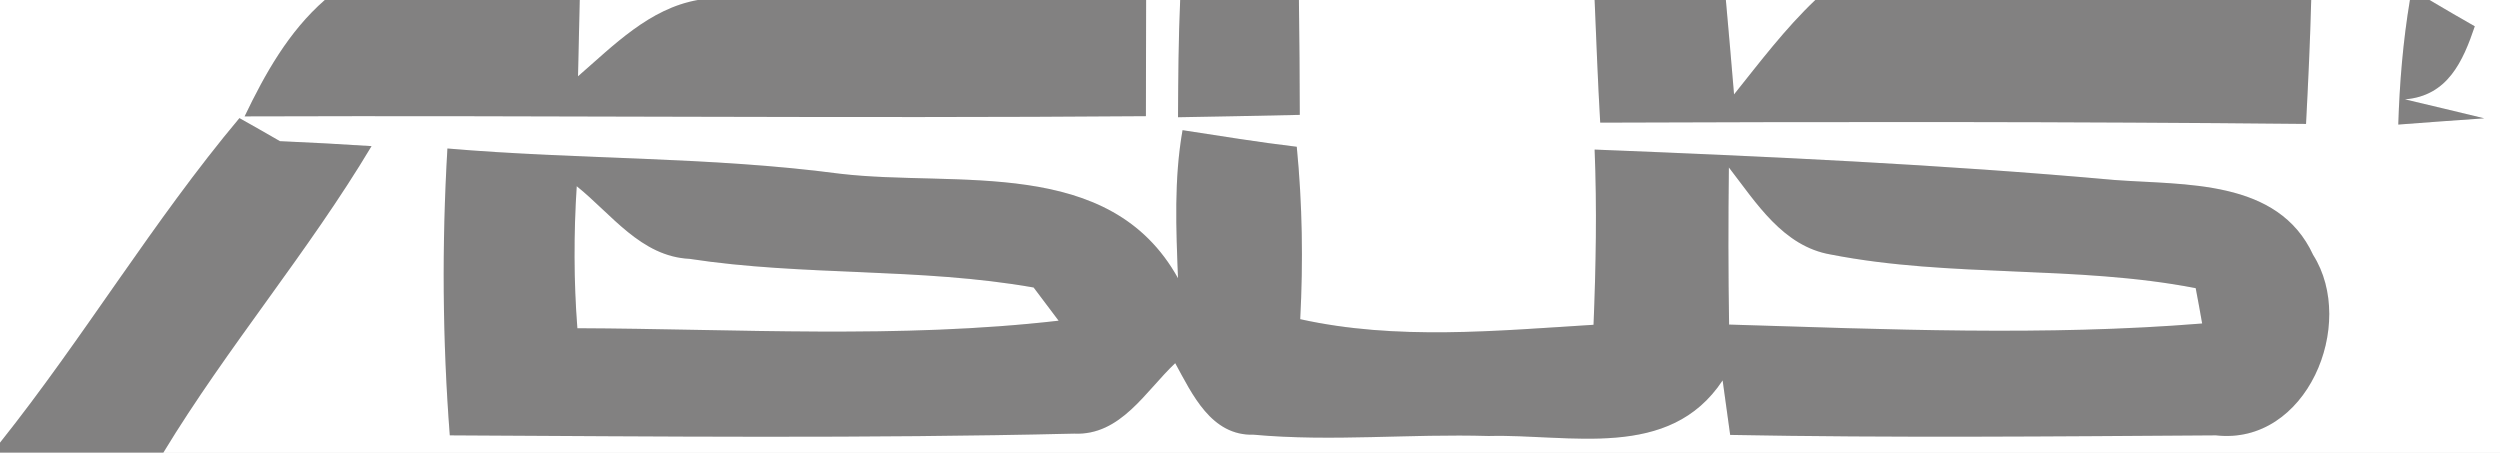
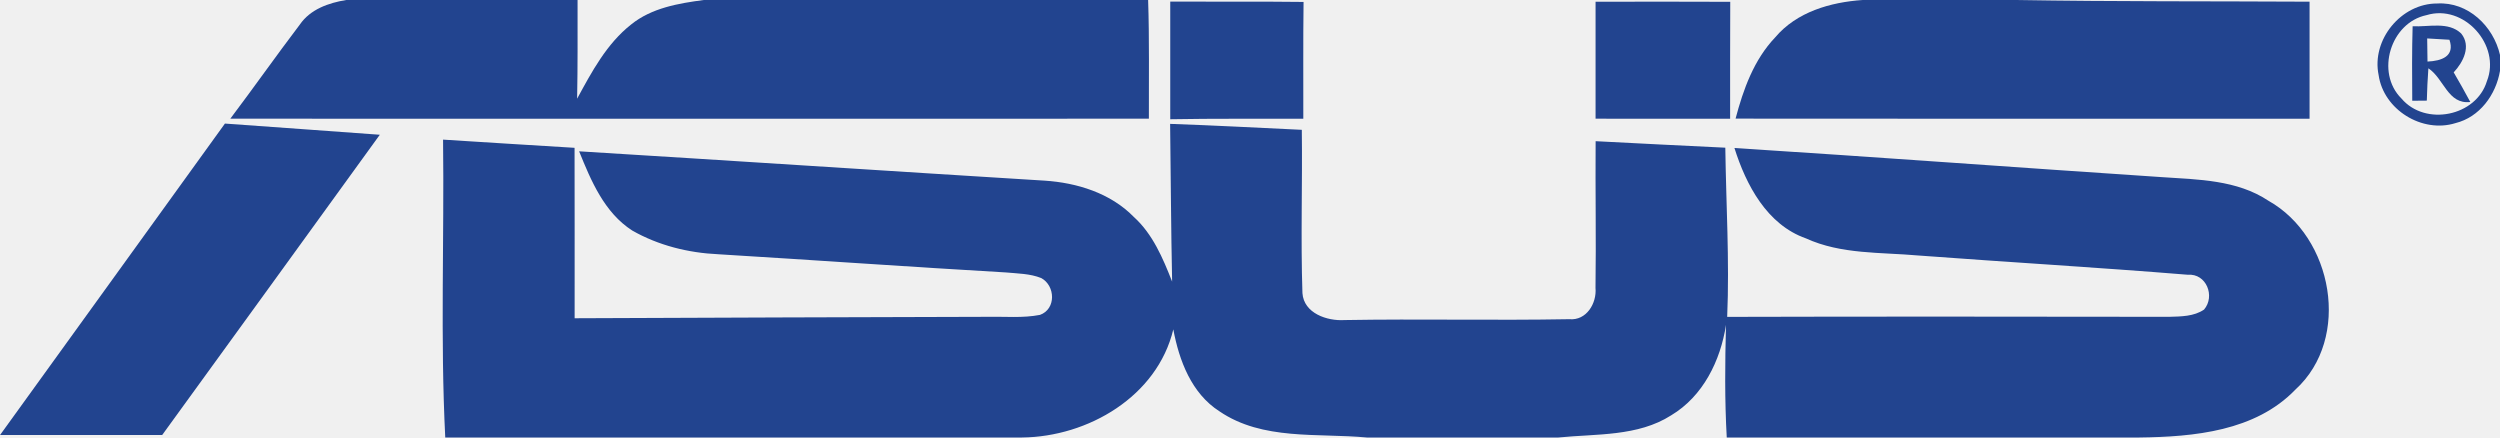
- <svg xmlns="http://www.w3.org/2000/svg" width="116pt" height="21pt" viewBox="0 0 116 21" version="1.1">
-   <g id="#ffffffff">
-     <path fill="#ffffff" opacity="1.00" d=" M 0.00 0.00 L 15.07 0.00 C 13.39 1.47 12.30 3.42 11.35 5.40 C 25.29 5.35 39.23 5.50 53.17 5.39 C 53.17 3.59 53.18 1.80 53.18 0.00 L 54.76 0.00 C 54.68 1.81 54.67 3.63 54.66 5.44 C 56.54 5.41 58.43 5.37 60.31 5.33 C 60.31 3.55 60.29 1.78 60.27 0.00 L 73.99 0.00 C 74.07 1.90 74.14 3.80 74.25 5.69 C 85.17 5.65 96.08 5.64 107.00 5.75 C 107.10 3.83 107.19 1.92 107.24 0.00 L 111.82 0.00 C 111.50 1.91 111.34 3.85 111.28 5.78 C 112.61 5.68 113.94 5.58 115.27 5.49 C 114.04 5.19 112.81 4.90 111.59 4.61 C 113.57 4.45 114.28 2.85 114.83 1.22 C 114.30 0.92 113.25 0.31 112.73 0.00 L 116.00 0.00 L 116.00 21.00 L 7.58 21.00 C 10.56 16.09 14.30 11.70 17.24 6.78 C 15.83 6.69 14.41 6.61 12.99 6.55 C 12.52 6.28 11.58 5.74 11.11 5.48 C 7.10 10.26 3.89 15.66 0.00 20.54 L 0.00 0.00 M 54.87 6.04 C 54.47 8.31 54.57 10.62 54.66 12.91 C 51.49 7.20 44.38 8.70 38.97 8.06 C 32.93 7.26 26.82 7.41 20.76 6.89 C 20.50 11.33 20.53 15.78 20.87 20.20 C 30.52 20.25 40.19 20.35 49.84 20.12 C 52.00 20.22 53.15 18.15 54.53 16.85 C 55.32 18.29 56.20 20.23 58.17 20.17 C 61.80 20.50 65.44 20.12 69.07 20.23 C 72.84 20.13 77.46 21.39 79.93 17.65 C 80.02 18.28 80.19 19.55 80.28 20.18 C 87.79 20.32 95.31 20.25 102.82 20.20 C 107.03 20.68 109.37 15.05 107.33 11.83 C 105.70 8.29 101.37 8.60 98.10 8.35 C 90.08 7.63 82.04 7.26 73.99 6.94 C 74.10 9.65 74.05 12.36 73.94 15.07 C 69.42 15.35 64.79 15.80 60.33 14.81 C 60.47 12.14 60.43 9.47 60.17 6.81 C 58.40 6.60 56.64 6.31 54.87 6.04 Z" />
-     <path fill="#ffffff" opacity="1.00" d=" M 26.90 0.00 L 32.38 0.00 C 30.13 0.40 28.48 2.10 26.82 3.54 C 26.84 2.65 26.88 0.88 26.90 0.00 Z" />
-     <path fill="#ffffff" opacity="1.00" d=" M 80.08 0.00 L 84.23 0.00 C 82.83 1.33 81.66 2.88 80.46 4.38 C 80.34 2.92 80.21 1.46 80.08 0.00 Z" />
-     <path fill="#ffffff" opacity="1.00" d=" M 80.22 7.77 C 81.49 9.41 82.73 11.43 84.95 11.81 C 90.53 12.90 96.30 12.29 101.88 13.37 C 101.96 13.78 102.11 14.60 102.18 15.01 C 94.90 15.60 87.53 15.28 80.23 15.06 C 80.19 12.63 80.19 10.20 80.22 7.77 Z" />
-     <path fill="#ffffff" opacity="1.00" d=" M 26.76 8.64 C 28.37 9.93 29.74 11.90 31.99 12.01 C 37.28 12.82 42.69 12.41 47.96 13.34 C 48.25 13.73 48.83 14.50 49.12 14.88 C 41.72 15.73 34.23 15.26 26.79 15.23 C 26.62 13.04 26.62 10.83 26.76 8.64 Z" />
-   </g>
-   <g id="#828181ff">
-     <path fill="#828181" opacity="1.00" d=" M 15.07 0.00 L 26.90 0.00 C 26.88 0.88 26.84 2.65 26.82 3.54 C 28.48 2.10 30.13 0.40 32.38 0.00 L 53.18 0.00 C 53.18 1.80 53.17 3.59 53.17 5.39 C 39.23 5.50 25.29 5.35 11.35 5.40 C 12.30 3.42 13.39 1.47 15.07 0.00 Z" />
-     <path fill="#828181" opacity="1.00" d=" M 54.76 0.00 L 60.27 0.00 C 60.29 1.78 60.31 3.55 60.31 5.33 C 58.43 5.37 56.54 5.41 54.66 5.44 C 54.67 3.63 54.68 1.81 54.76 0.00 Z" />
-     <path fill="#828181" opacity="1.00" d=" M 73.99 0.00 L 80.08 0.00 C 80.21 1.46 80.34 2.92 80.46 4.38 C 81.66 2.88 82.83 1.33 84.23 0.00 L 107.24 0.00 C 107.19 1.92 107.10 3.83 107.00 5.75 C 96.08 5.64 85.17 5.65 74.25 5.69 C 74.14 3.80 74.07 1.90 73.99 0.00 Z" />
-     <path fill="#828181" opacity="1.00" d=" M 111.82 0.00 L 112.73 0.00 C 113.25 0.31 114.30 0.92 114.83 1.22 C 114.28 2.85 113.57 4.45 111.59 4.61 C 112.81 4.90 114.04 5.19 115.27 5.49 C 113.94 5.58 112.61 5.68 111.28 5.78 C 111.34 3.85 111.50 1.91 111.82 0.00 Z" />
-     <path fill="#828181" opacity="1.00" d=" M 0.00 20.54 C 3.89 15.66 7.10 10.26 11.11 5.48 C 11.58 5.74 12.52 6.28 12.99 6.55 C 14.41 6.61 15.83 6.69 17.24 6.78 C 14.30 11.70 10.56 16.09 7.58 21.00 L 0.00 21.00 L 0.00 20.54 Z" />
-     <path fill="#828181" opacity="1.00" d=" M 54.87 6.04 C 56.64 6.31 58.40 6.60 60.17 6.81 C 60.43 9.47 60.47 12.14 60.33 14.81 C 64.79 15.80 69.42 15.35 73.94 15.07 C 74.05 12.36 74.10 9.65 73.99 6.94 C 82.04 7.26 90.08 7.63 98.10 8.35 C 101.37 8.60 105.70 8.29 107.33 11.83 C 109.37 15.05 107.03 20.68 102.82 20.20 C 95.31 20.25 87.79 20.32 80.28 20.18 C 80.19 19.55 80.02 18.28 79.93 17.65 C 77.46 21.39 72.84 20.13 69.07 20.23 C 65.44 20.12 61.80 20.50 58.17 20.17 C 56.20 20.23 55.32 18.29 54.53 16.85 C 53.15 18.15 52.00 20.22 49.84 20.12 C 40.19 20.35 30.52 20.25 20.87 20.20 C 20.53 15.78 20.50 11.33 20.76 6.89 C 26.82 7.41 32.93 7.26 38.97 8.06 C 44.38 8.70 51.49 7.20 54.66 12.91 C 54.57 10.62 54.47 8.31 54.87 6.04 M 80.22 7.77 C 80.19 10.20 80.19 12.63 80.23 15.06 C 87.53 15.28 94.90 15.60 102.18 15.01 C 102.11 14.60 101.96 13.78 101.88 13.37 C 96.30 12.29 90.53 12.90 84.95 11.81 C 82.73 11.43 81.49 9.41 80.22 7.77 M 26.76 8.64 C 26.62 10.83 26.62 13.04 26.79 15.23 C 34.23 15.26 41.72 15.73 49.12 14.88 C 48.83 14.50 48.25 13.73 47.96 13.34 C 42.69 12.41 37.28 12.82 31.99 12.01 C 29.74 11.90 28.37 9.93 26.76 8.64 Z" />
+ <svg xmlns="http://www.w3.org/2000/svg" width="400pt" height="70pt" viewBox="0 0 400 70" version="1.1">
+   <g id="#22448fff">
+     <path fill="#22448f" opacity="1.00" d=" M 55.39 0.00 L 92.41 0.00 C 92.41 5.26 92.44 10.53 92.34 15.79 C 94.68 11.49 97.06 7.00 100.99 3.91 C 104.26 1.27 108.56 0.53 112.62 0.00 L 183.70 0.00 C 183.91 6.33 183.80 12.66 183.82 18.99 C 134.83 19.00 85.84 19.01 36.85 18.99 C 40.60 14.02 44.19 8.91 47.96 3.95 C 49.64 1.48 52.58 0.46 55.39 0.00 Z" />
+     <path fill="#22448f" opacity="1.00" d=" M 298.03 0.00 L 322.62 0.00 C 338.25 0.27 353.89 0.18 369.53 0.27 C 369.53 6.51 369.53 12.75 369.53 19.00 C 338.92 18.99 308.30 19.02 277.69 18.98 C 278.93 14.29 280.62 9.56 284.03 5.98 C 287.47 1.90 292.88 0.35 298.03 0.00 Z" />
+     <path fill="#22448f" opacity="1.00" d=" M 187.24 0.26 C 194.35 0.29 201.46 0.22 208.57 0.31 C 208.49 6.54 208.54 12.77 208.53 19.00 C 201.43 19.02 194.34 18.95 187.24 19.08 C 187.23 12.81 187.23 6.53 187.24 0.26 Z" />
+     <path fill="#22448f" opacity="1.00" d=" M 255.29 0.28 C 262.47 0.27 269.66 0.25 276.84 0.29 C 276.80 6.53 276.83 12.76 276.82 19.00 C 269.65 19.00 262.47 19.01 255.29 18.99 C 255.30 12.76 255.30 6.52 255.29 0.28 Z" />
+     <path fill="#22448f" opacity="1.00" d=" M 380.58 12.01 C 379.40 6.35 384.20 0.53 389.96 0.56 C 394.87 0.26 398.95 4.18 400.00 8.79 L 400.00 11.34 C 399.35 15.16 396.75 18.74 392.87 19.70 C 387.54 21.36 381.37 17.55 380.58 12.01 M 388.25 2.42 C 382.49 3.61 380.04 11.60 384.23 15.76 C 388.03 20.25 396.21 18.63 397.91 12.97 C 400.18 7.23 394.23 0.59 388.25 2.42 Z" />
+     <path fill="#22448f" opacity="1.00" d=" M 386.02 4.20 C 388.57 4.34 391.72 3.40 393.78 5.35 C 395.44 7.38 394.11 9.95 392.59 11.58 C 393.50 13.15 394.40 14.72 395.25 16.32 C 391.64 16.74 391.05 12.58 388.54 10.93 C 388.41 12.66 388.34 14.38 388.29 16.10 C 387.71 16.11 386.54 16.12 385.96 16.12 C 385.93 12.15 385.90 8.17 386.02 4.20 M 388.35 6.15 C 388.36 7.38 388.37 8.62 388.40 9.85 C 390.61 9.75 392.83 9.04 391.91 6.36 C 390.72 6.29 389.53 6.22 388.35 6.15 Z" />
+     <path fill="#22448f" opacity="1.00" d=" M 0.01 69.60 C 11.99 52.98 24.02 36.40 35.99 19.77 C 44.25 20.35 52.51 20.97 60.77 21.56 C 49.17 37.58 37.57 53.60 25.95 69.60 C 17.30 69.59 8.66 69.60 0.01 69.60 Z" />
+     <path fill="#22448f" opacity="1.00" d=" M 187.22 19.82 C 194.25 20.06 201.27 20.44 208.29 20.77 C 208.40 29.48 208.10 38.20 208.39 46.90 C 208.61 50.13 212.34 51.39 215.12 51.21 C 227.10 51.00 239.10 51.29 251.08 51.07 C 253.83 51.33 255.50 48.53 255.28 46.07 C 255.39 38.24 255.24 30.41 255.30 22.59 C 262.22 22.94 269.13 23.31 276.05 23.63 C 276.17 32.66 276.73 41.68 276.35 50.70 C 299.93 50.63 323.52 50.66 347.10 50.69 C 348.98 50.63 351.03 50.64 352.65 49.53 C 354.47 47.40 353.02 43.72 350.05 43.96 C 335.70 42.79 321.31 41.95 306.95 40.88 C 300.91 40.34 294.59 40.72 288.95 38.14 C 282.73 35.96 279.37 29.60 277.51 23.68 C 300.31 25.13 323.10 26.83 345.90 28.34 C 351.70 28.73 357.92 28.77 362.95 32.12 C 373.26 37.90 376.28 54.12 367.26 62.34 C 360.84 69.00 351.03 69.89 342.31 70.00 L 276.28 70.00 C 275.94 64.00 276.00 57.99 276.16 51.98 C 275.28 57.70 272.49 63.40 267.39 66.45 C 262.05 69.87 255.37 69.39 249.34 70.00 L 218.69 70.00 C 210.83 69.26 202.01 70.52 195.11 65.81 C 190.64 62.95 188.66 57.69 187.73 52.70 C 185.16 63.43 174.08 69.89 163.53 70.00 L 71.24 70.00 C 70.44 54.14 71.09 38.23 70.89 22.34 C 77.90 22.78 84.91 23.23 91.93 23.65 C 91.96 32.74 91.93 41.83 91.94 50.92 C 113.97 50.81 136.00 50.76 158.02 50.69 C 160.81 50.63 163.64 50.92 166.40 50.38 C 169.00 49.45 168.87 45.72 166.60 44.49 C 164.81 43.77 162.84 43.77 160.94 43.59 C 145.60 42.70 130.27 41.61 114.93 40.68 C 110.13 40.46 105.33 39.27 101.15 36.88 C 96.70 34.02 94.56 28.92 92.66 24.21 C 117.47 25.73 142.28 27.37 167.10 28.90 C 172.30 29.23 177.68 30.89 181.40 34.70 C 184.45 37.46 186.06 41.31 187.54 45.06 C 187.36 36.65 187.33 28.23 187.22 19.82 Z" />
  </g>
</svg>
